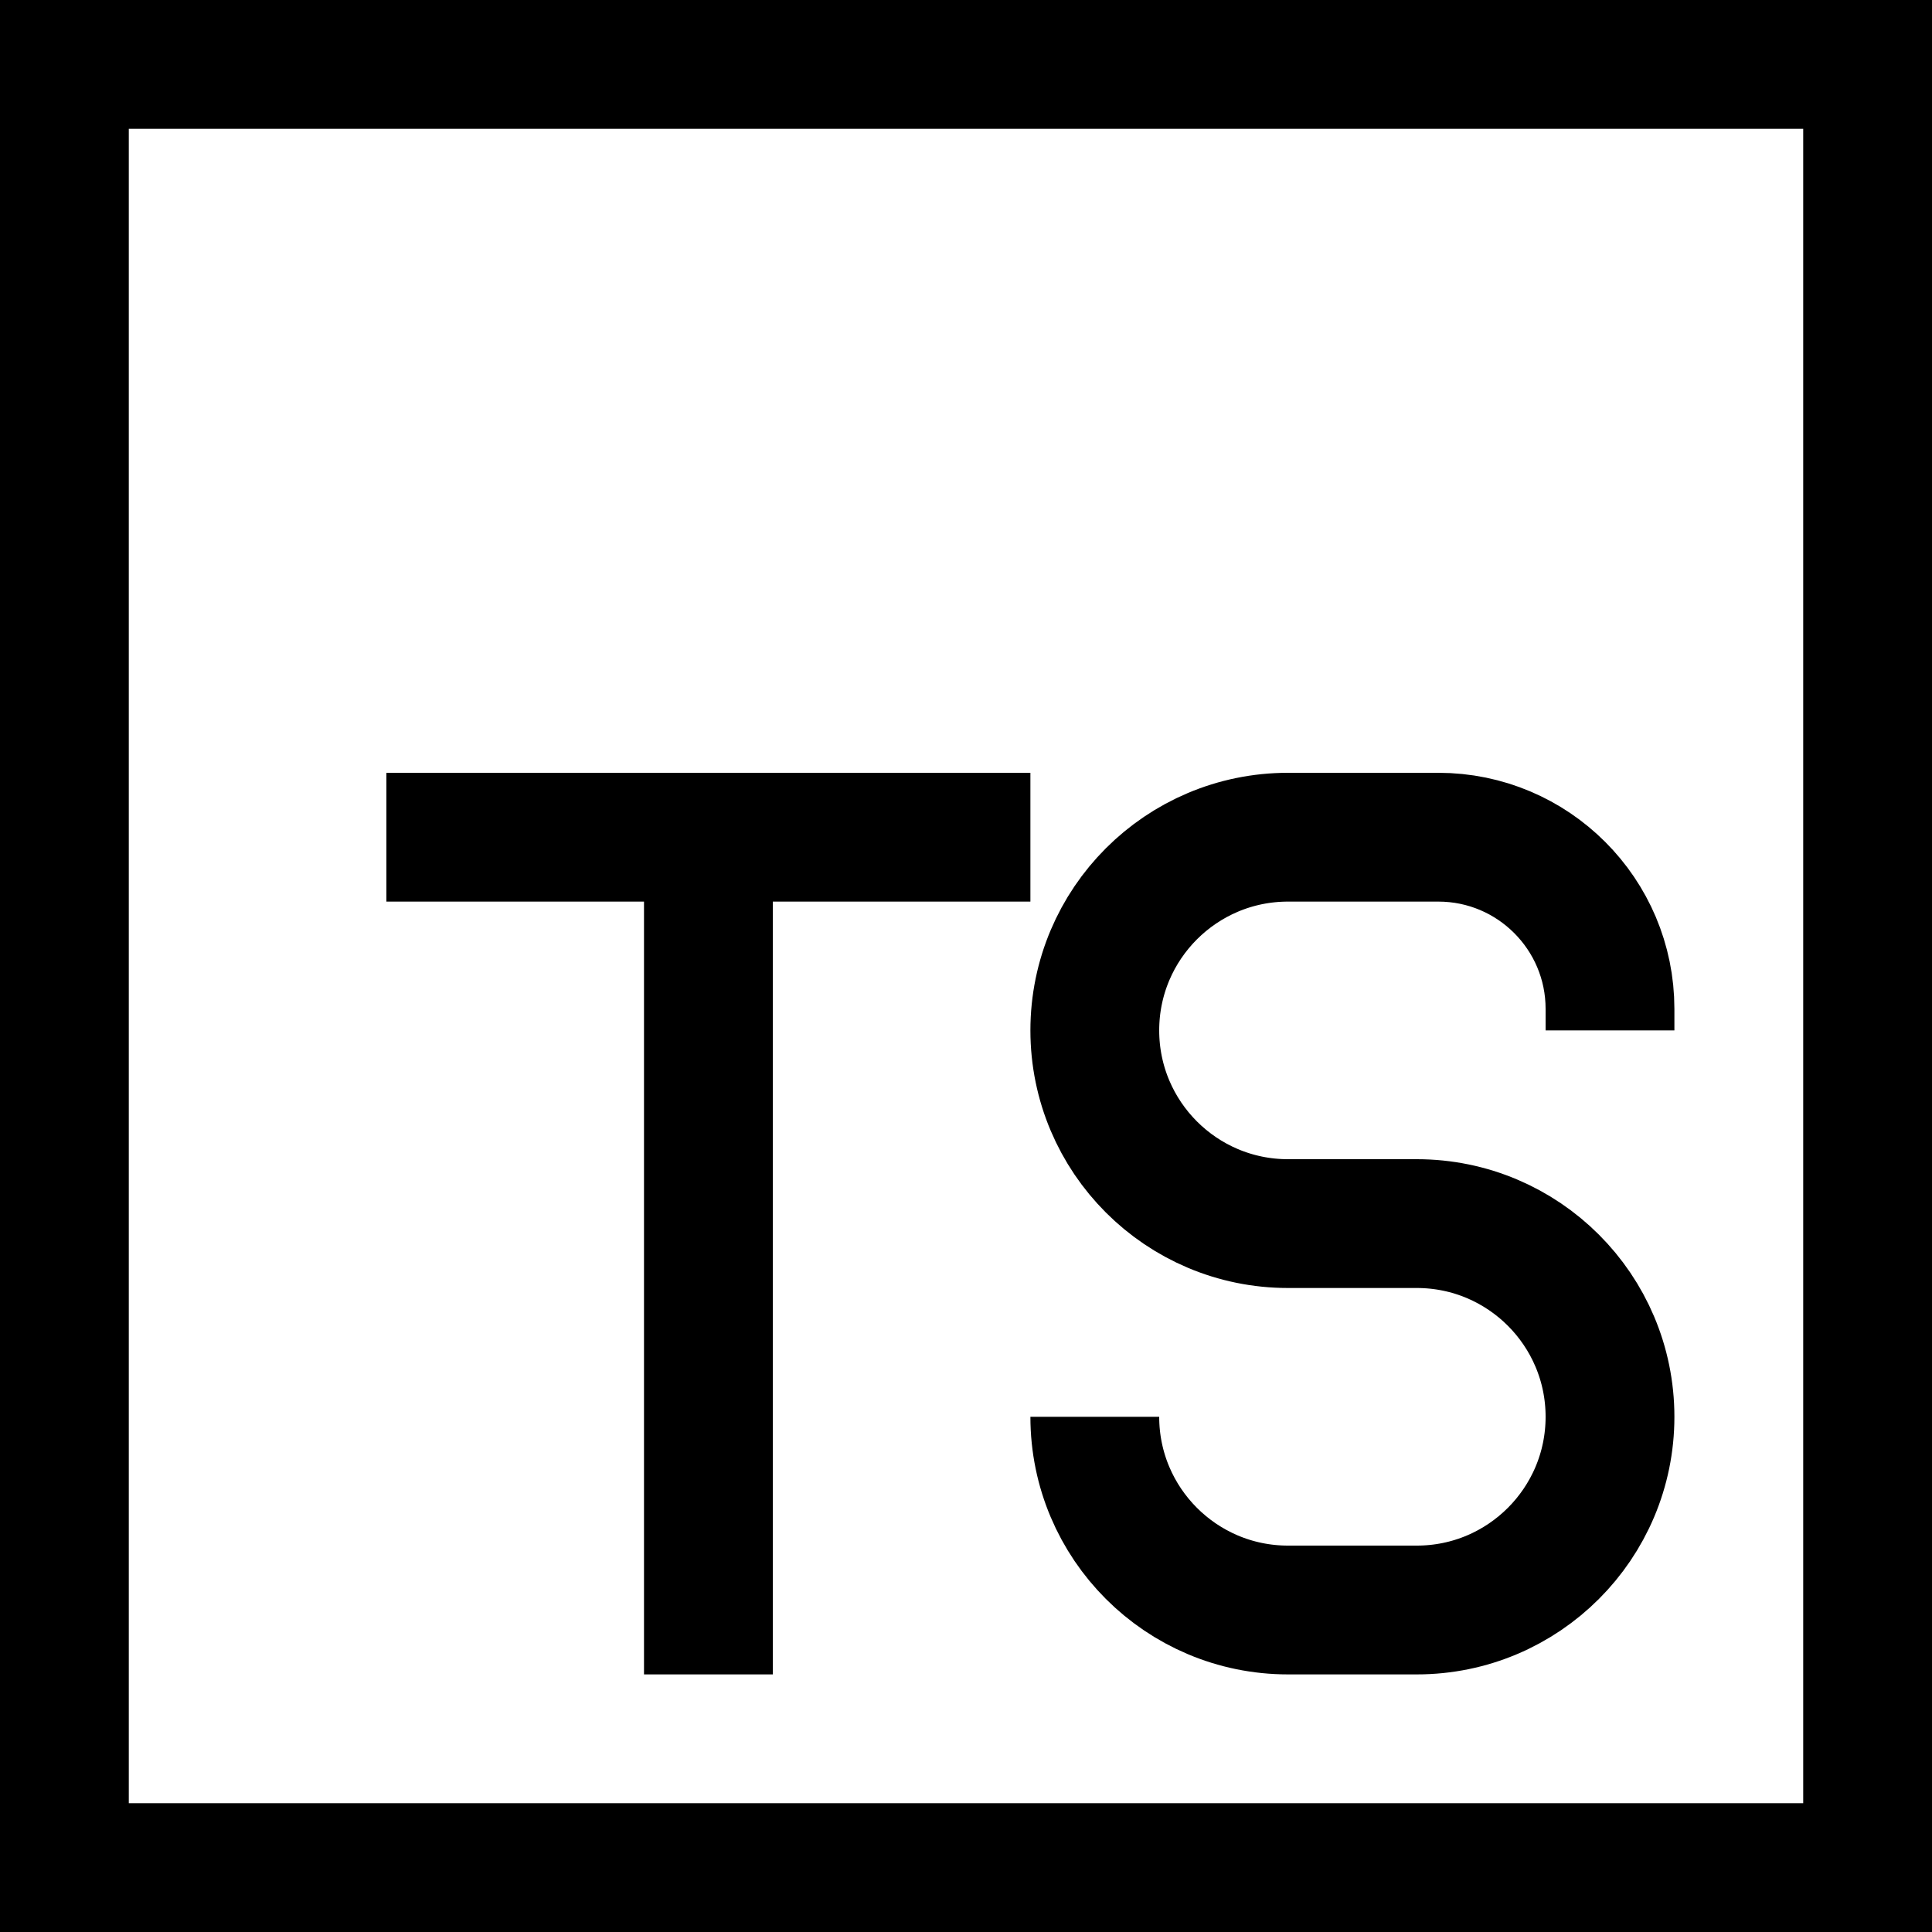
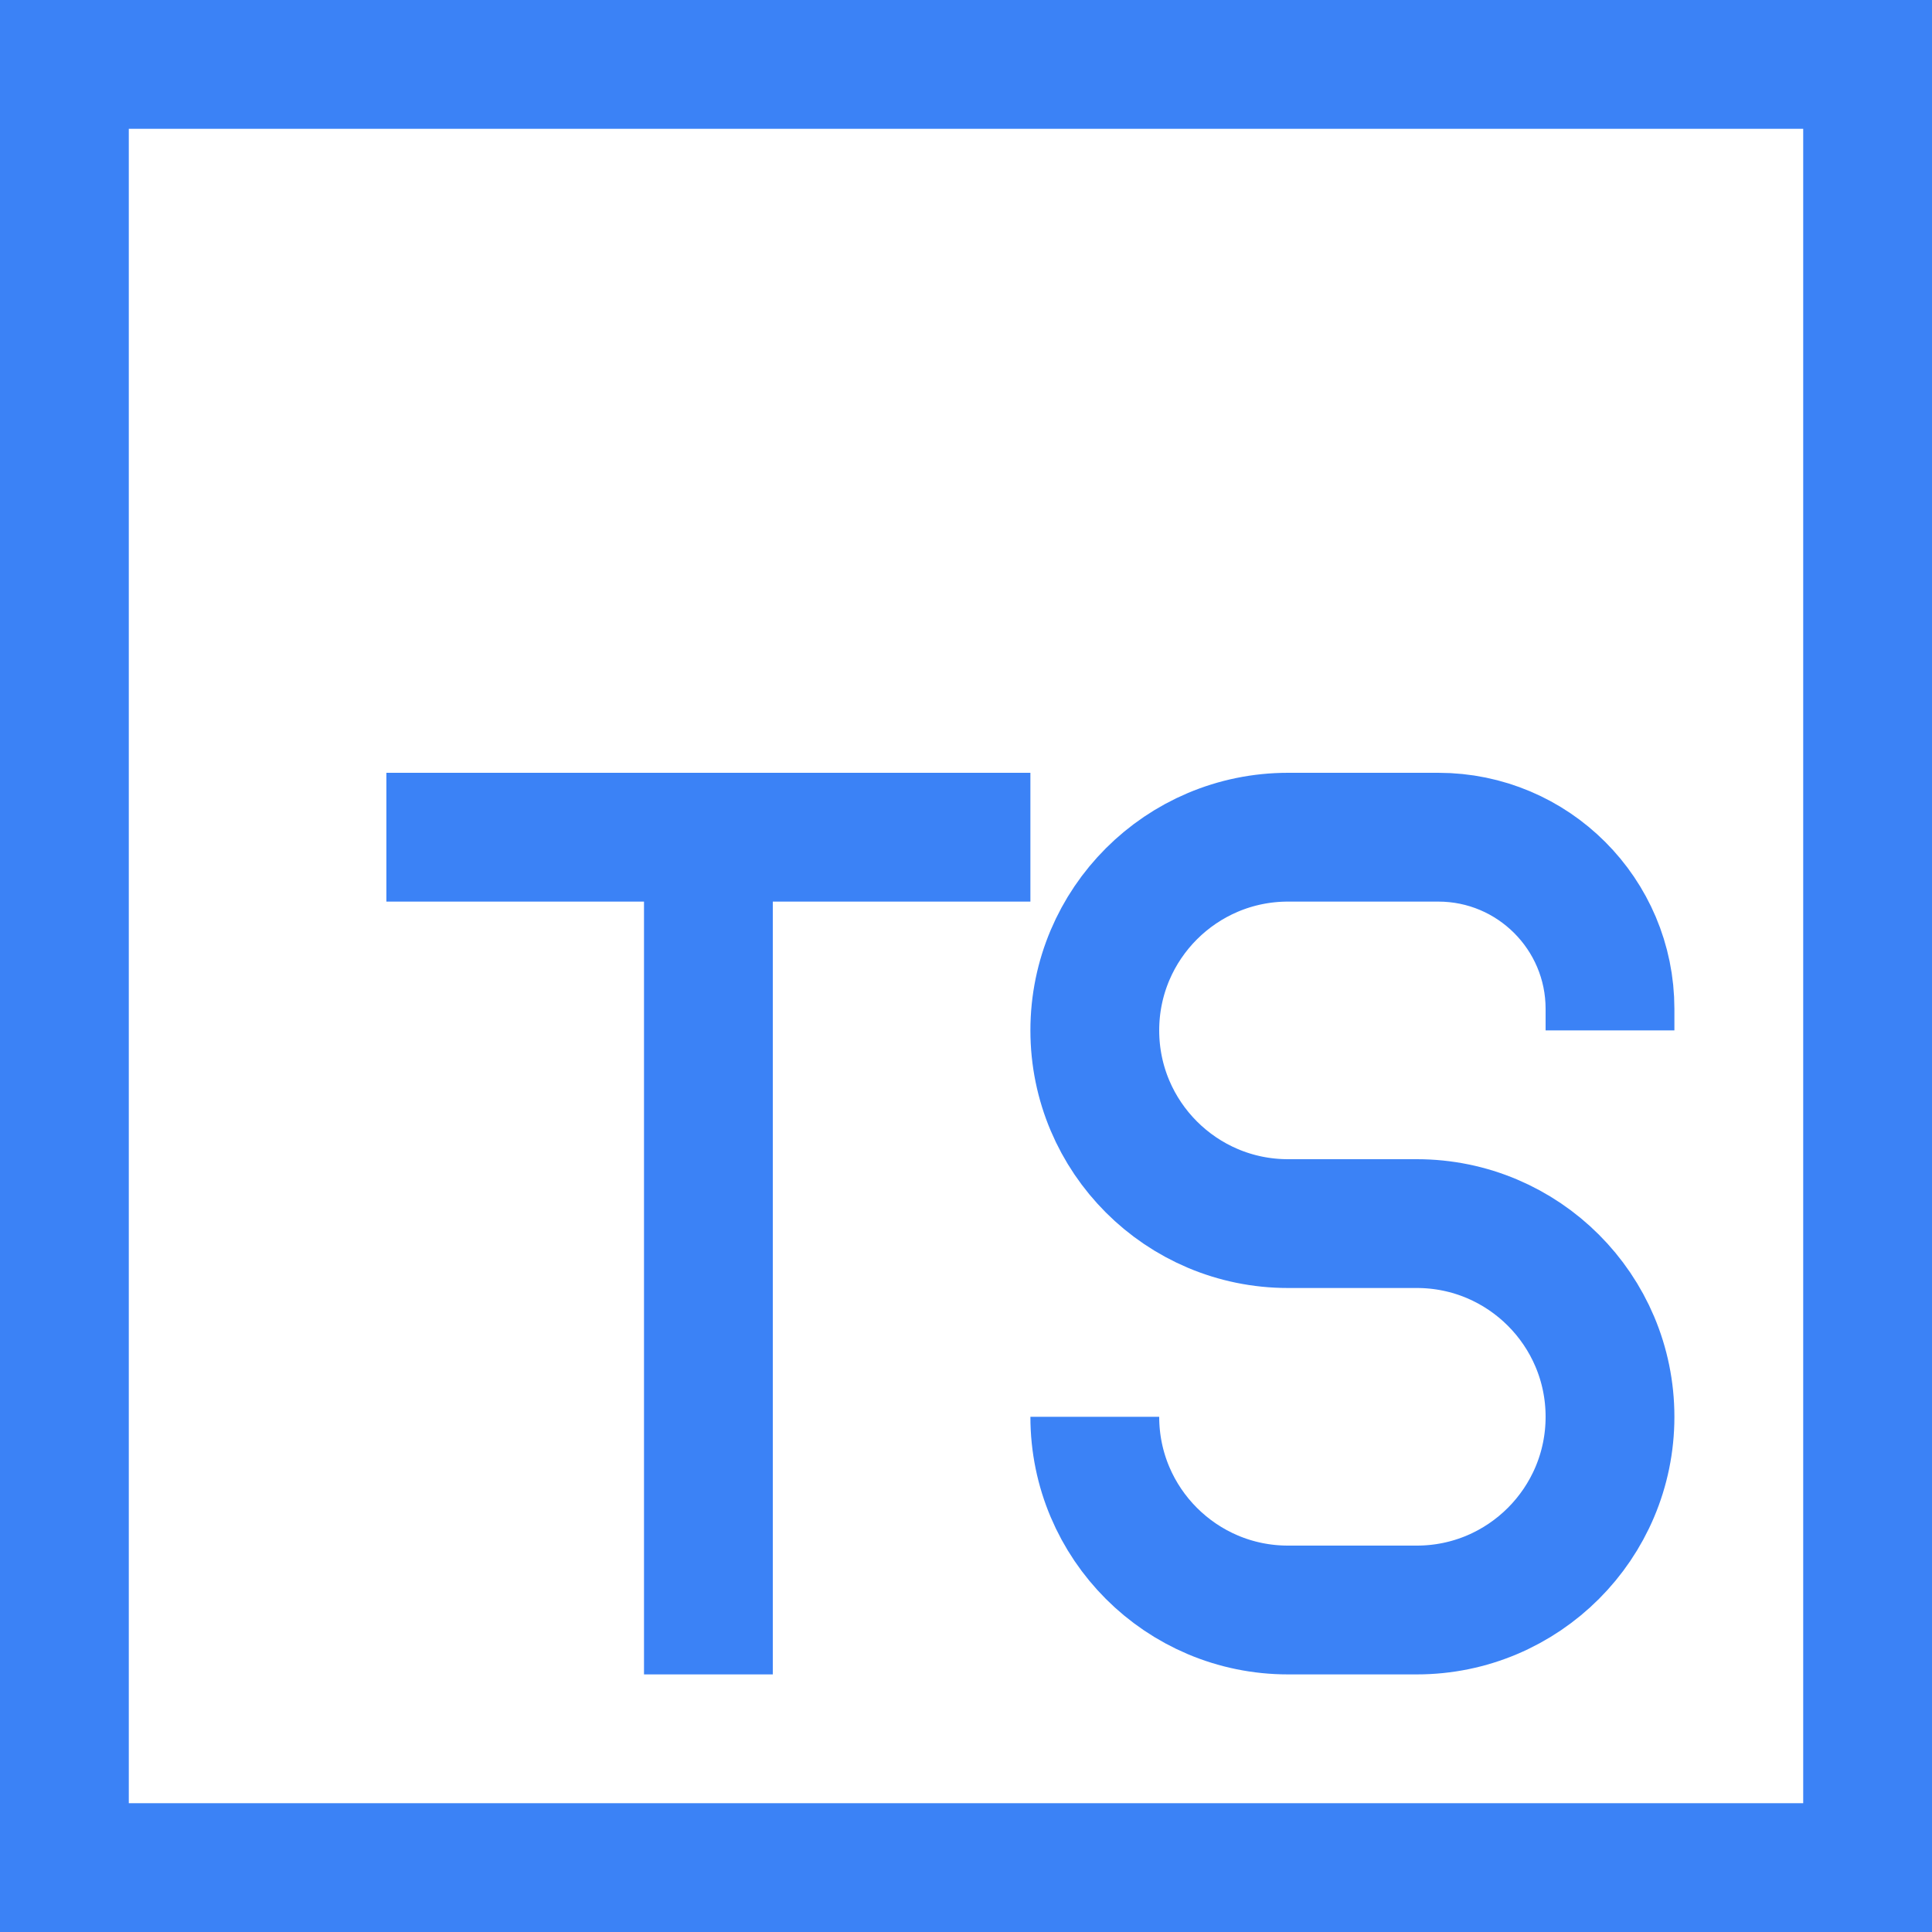
<svg xmlns="http://www.w3.org/2000/svg" fill="none" height="15" viewBox="0 0 15 15" width="15">
-   <path d="M12.5 8V7.833C12.5 7.097 11.903 6.5 11.167 6.5H10C9.172 6.5 8.5 7.172 8.5 8C8.5 8.828 9.172 9.5 10 9.5H11C11.828 9.5 12.5 10.172 12.5 11C12.5 11.828 11.828 12.5 11 12.5H10C9.172 12.5 8.5 11.828 8.5 11M8 6.5H3M5.5 6.5V13M0.5 0.5H14.5V14.5H0.5V0.5Z" stroke="black" />
+   <path d="M12.5 8V7.833C12.5 7.097 11.903 6.5 11.167 6.5H10C9.172 6.5 8.5 7.172 8.5 8C8.5 8.828 9.172 9.5 10 9.5H11C11.828 9.5 12.5 10.172 12.5 11C12.5 11.828 11.828 12.5 11 12.5H10C9.172 12.5 8.5 11.828 8.5 11M8 6.5H3M5.5 6.5V13M0.5 0.5H14.5V14.5H0.5V0.5Z" stroke="#3b82f6" />
</svg>
